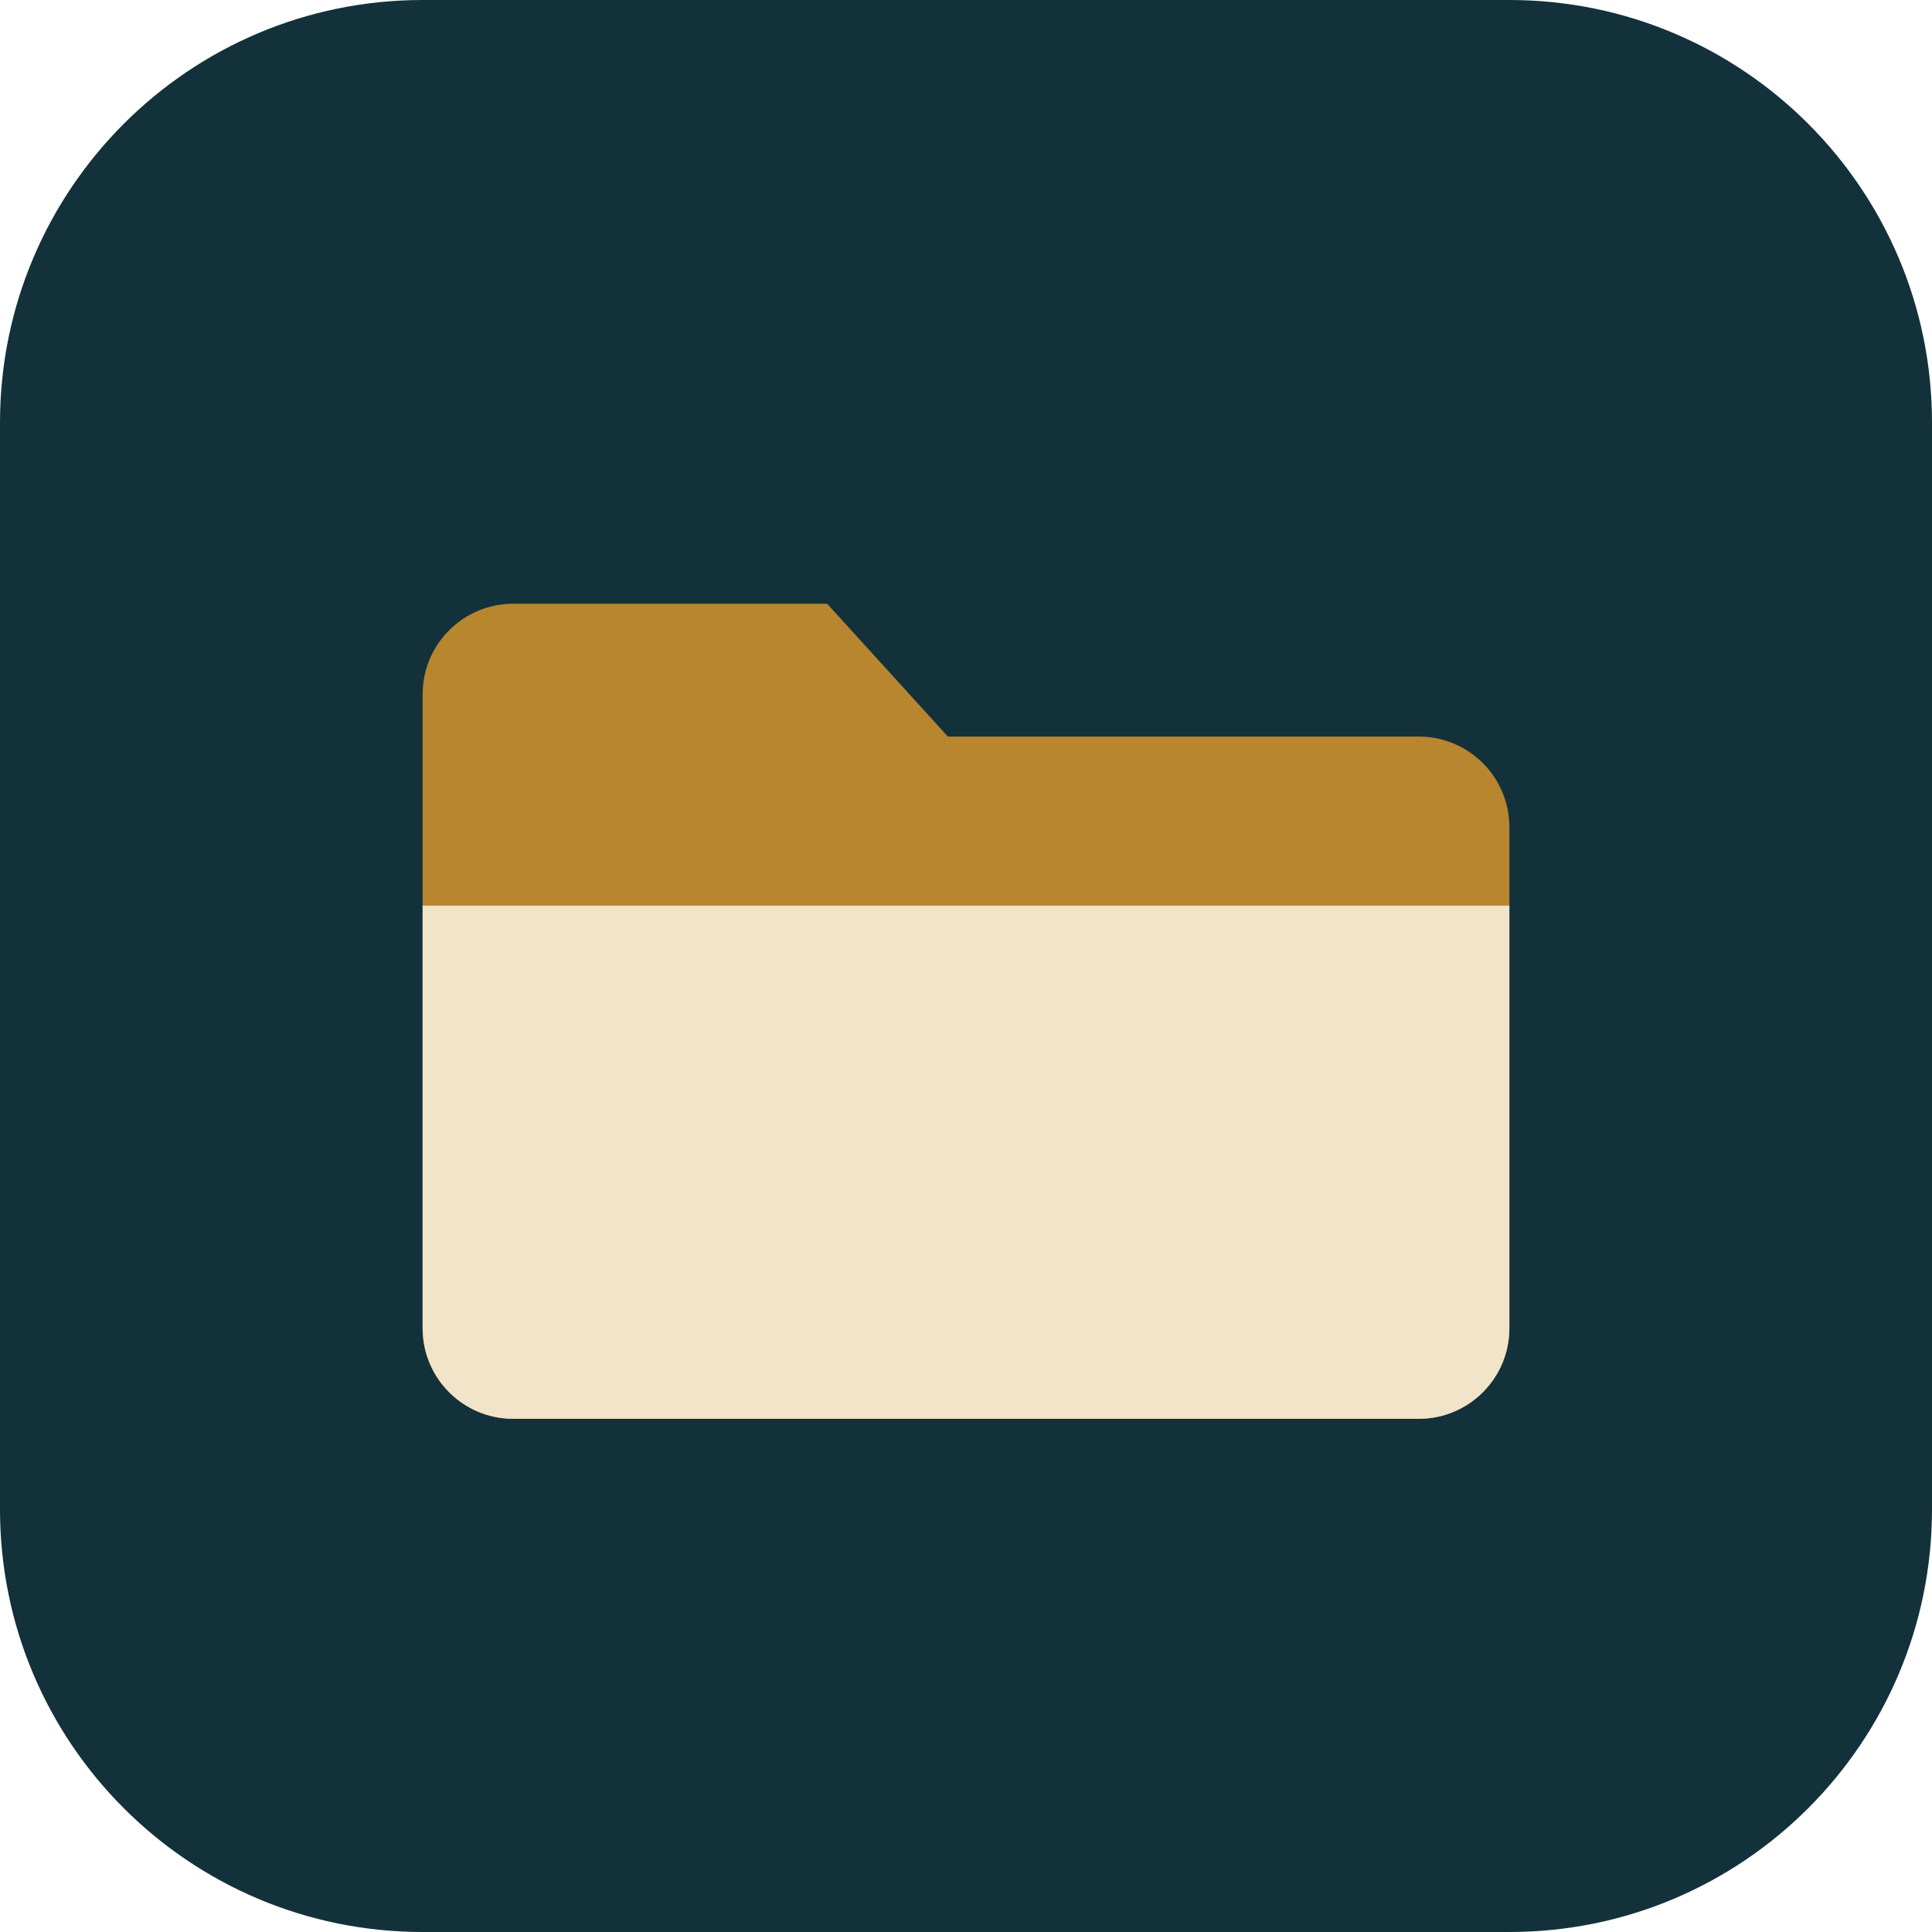
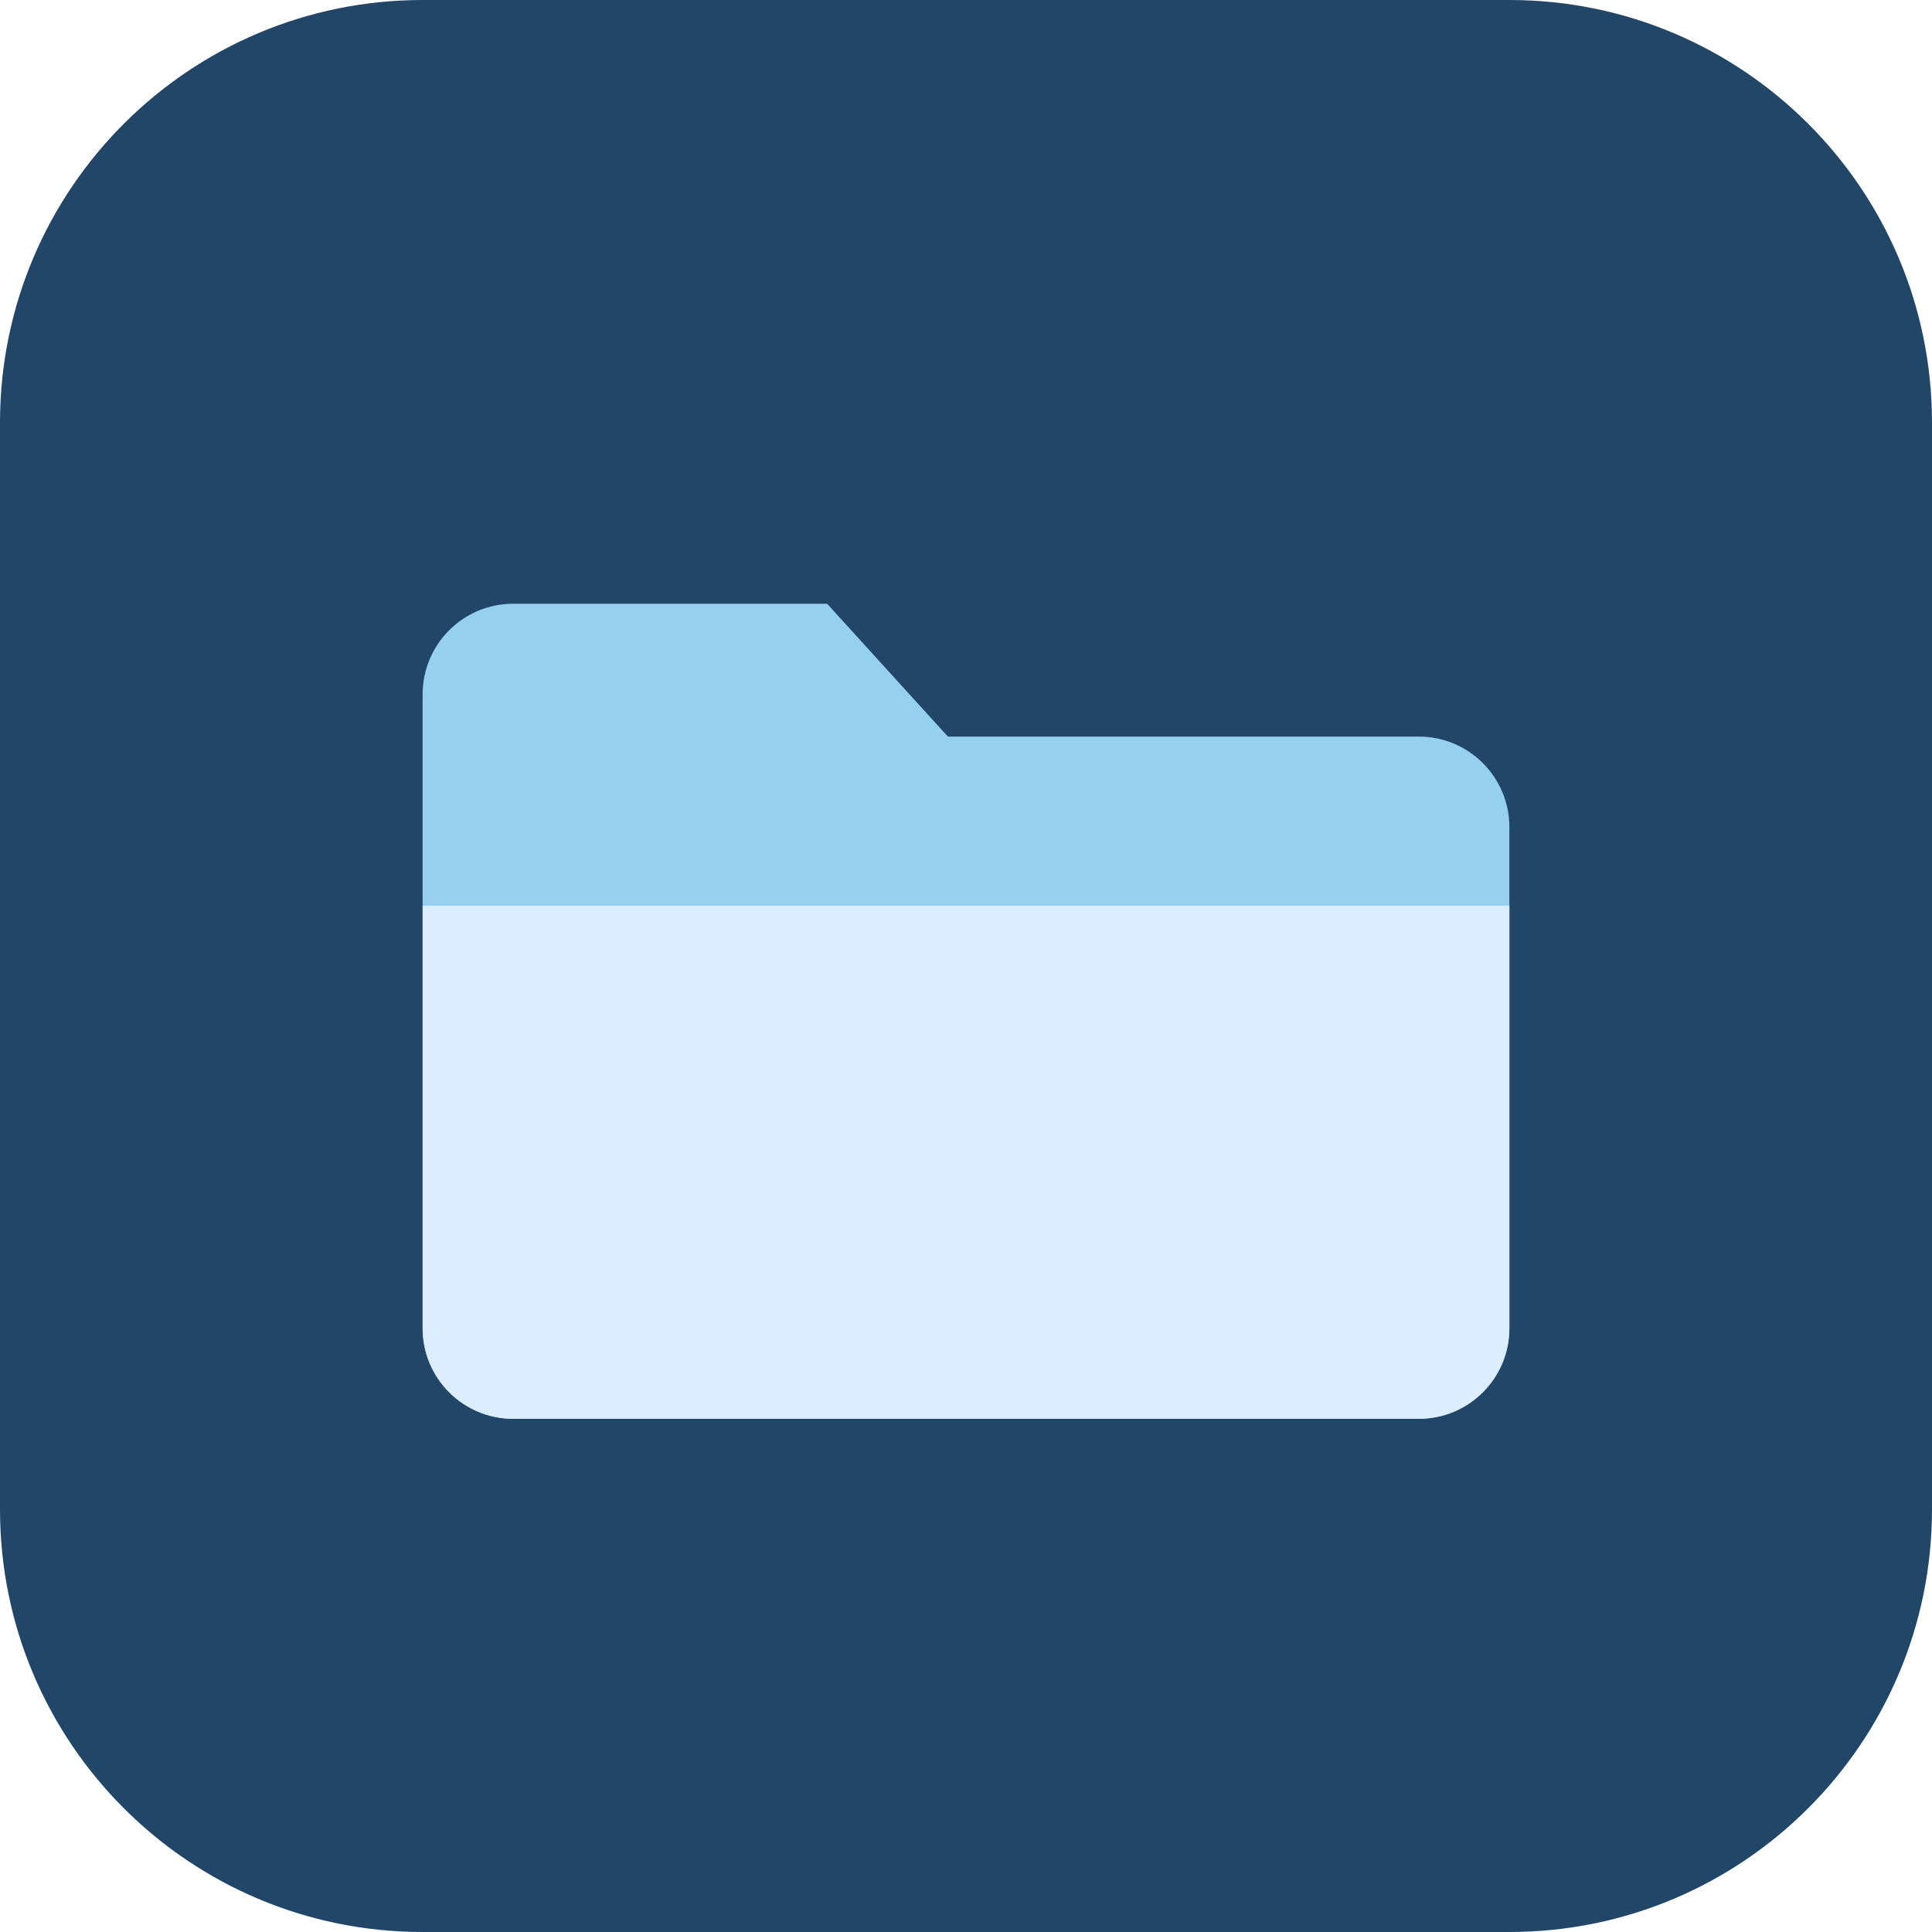
<svg xmlns="http://www.w3.org/2000/svg" viewBox="0 0 32 32">
-   <rect width="32" height="32" rx="7" fill="#13313a" />
-   <path d="M7 11.5a1.5 1.5 0 0 1 1.5-1.5h5.2l2 2.2h7.8a1.5 1.5 0 0 1 1.5 1.5V22a1.5 1.5 0 0 1-1.5 1.5h-15A1.5 1.5 0 0 1 7 22z" fill="#b7862e" />
-   <path d="M7 15h18v7a1.5 1.5 0 0 1-1.5 1.5h-15A1.5 1.5 0 0 1 7 22z" fill="#f1e4c8" />
+   <rect width="32" height="32" rx="7" fill="#214668" />
+   <path d="M7 11.5a1.5 1.5 0 0 1 1.5-1.5h5.2l2 2.2h7.8a1.5 1.5 0 0 1 1.5 1.5V22a1.5 1.5 0 0 1-1.5 1.5h-15A1.5 1.5 0 0 1 7 22z" fill="#95d0ef" />
+   <path d="M7 15h18v7a1.5 1.5 0 0 1-1.5 1.5h-15A1.5 1.5 0 0 1 7 22z" fill="#dbedff" />
</svg>
